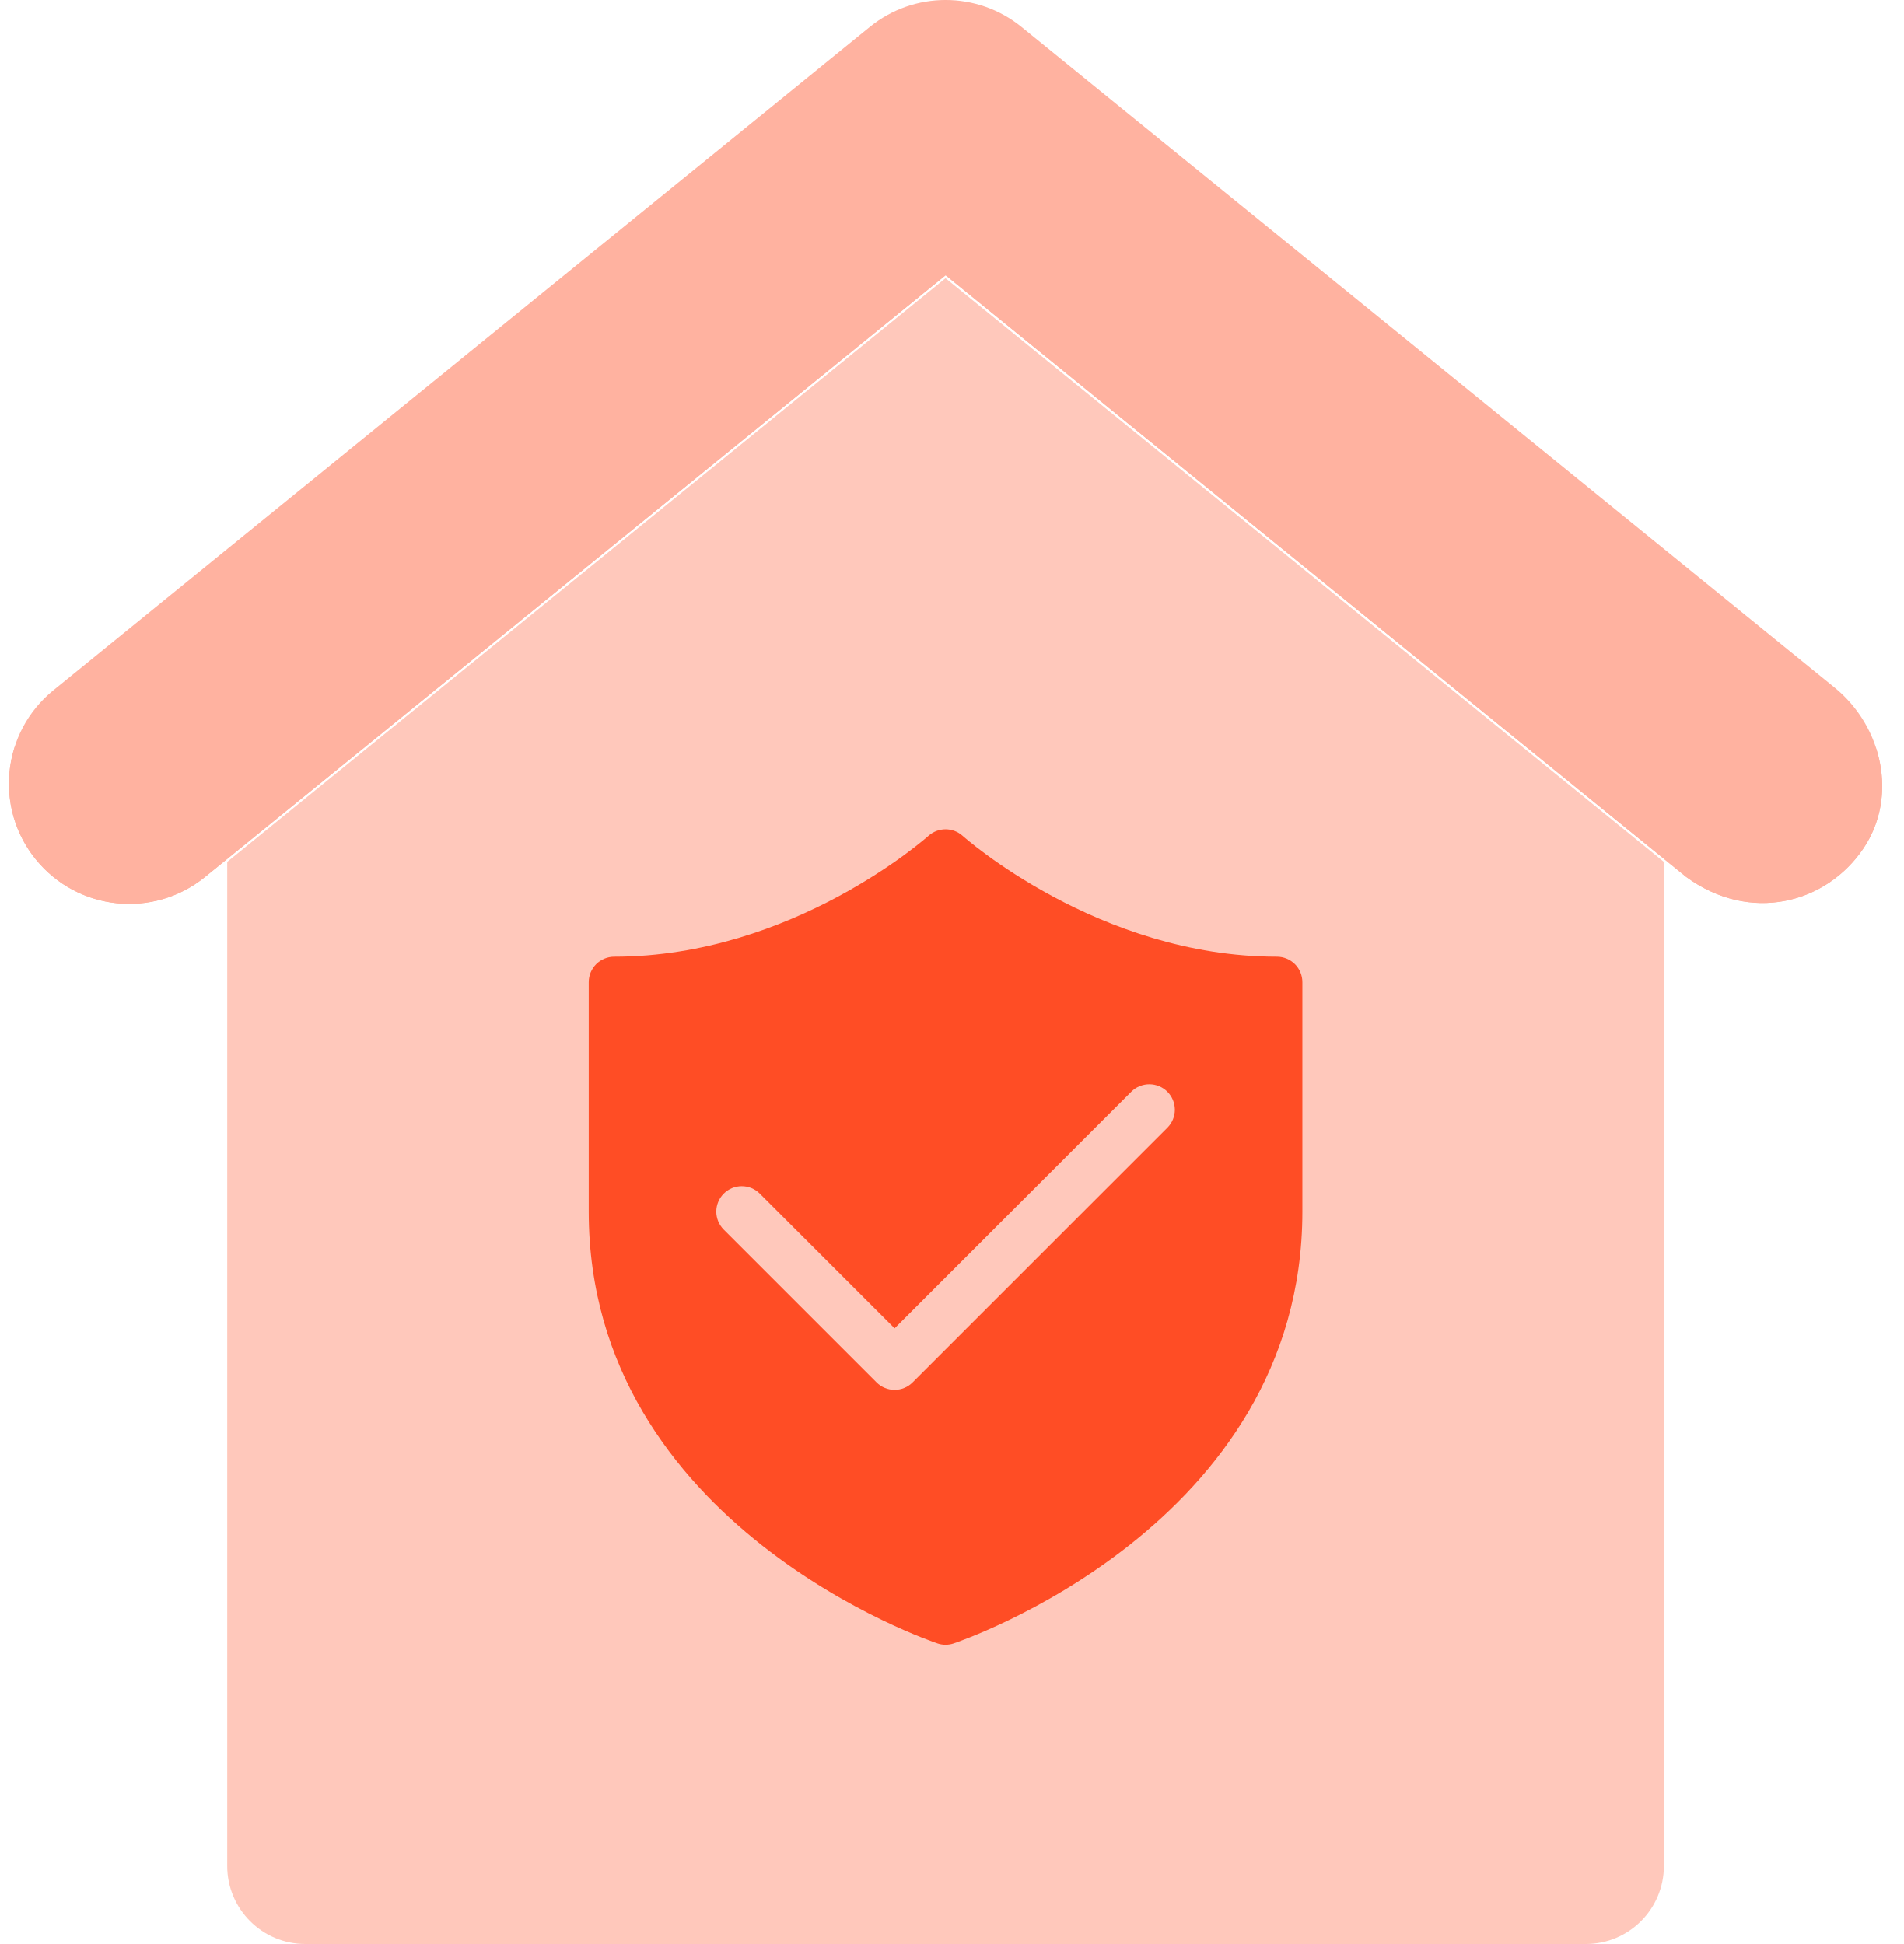
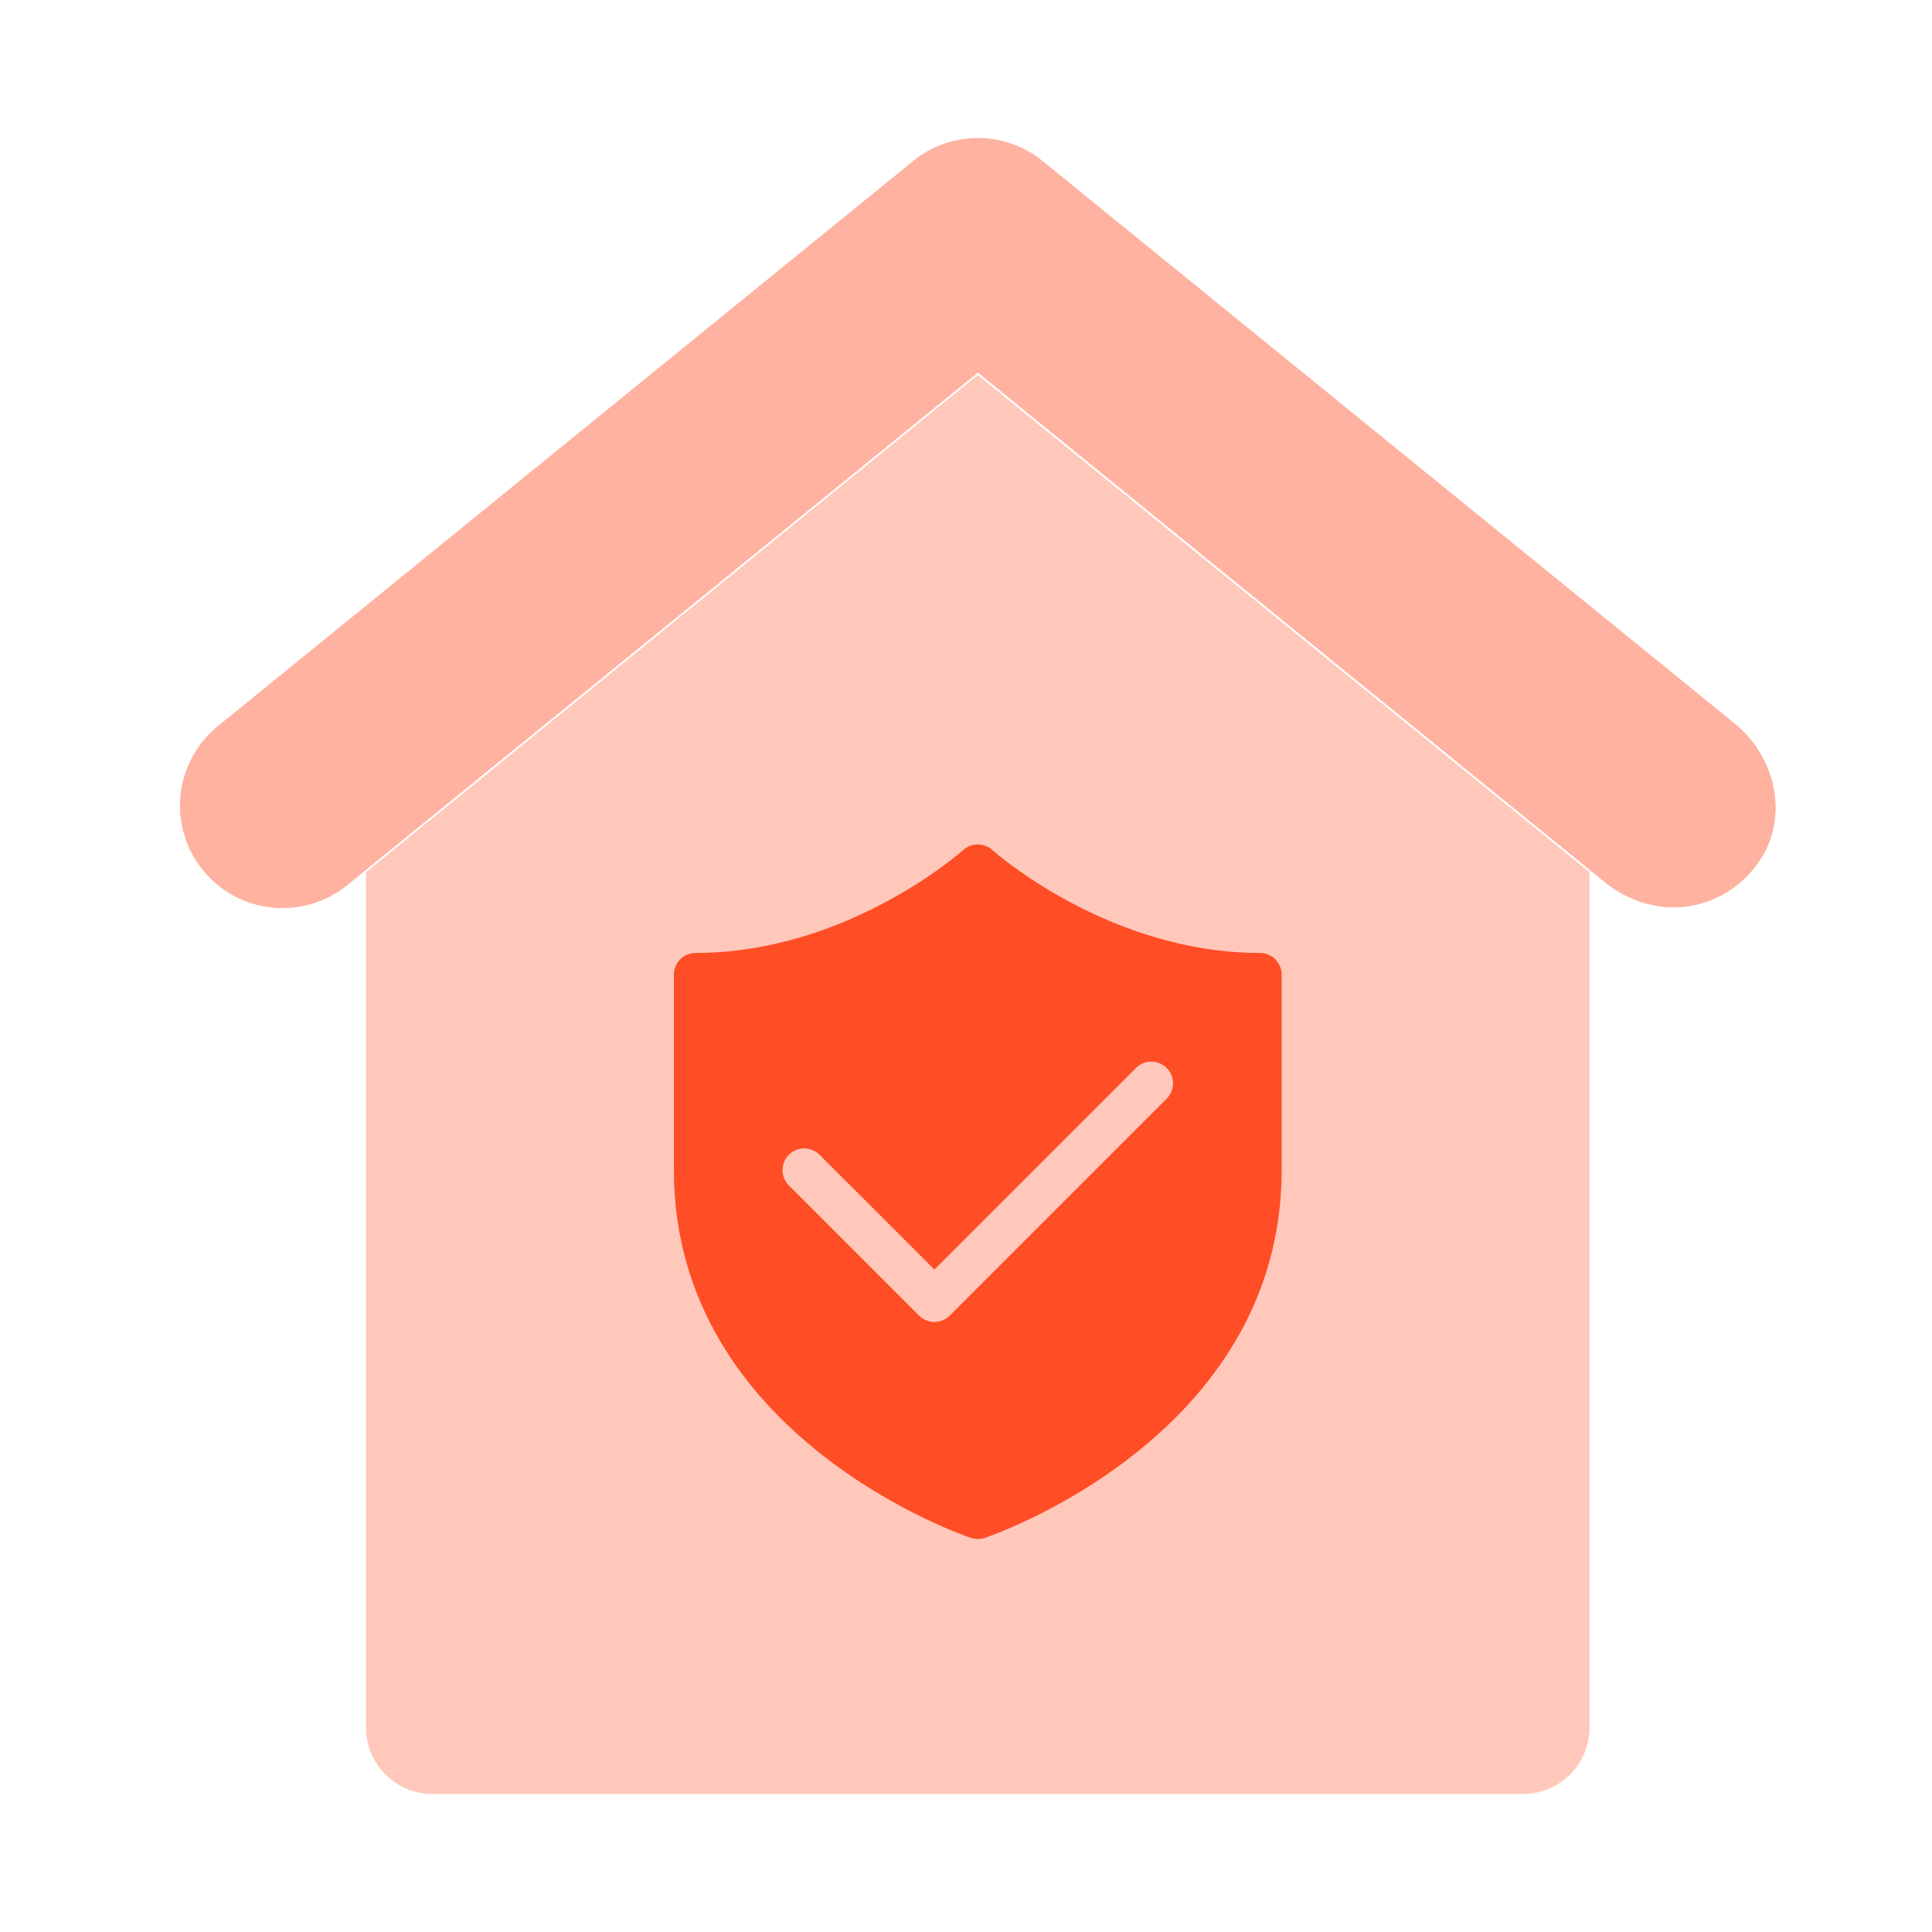
- <svg xmlns="http://www.w3.org/2000/svg" width="47" height="48" viewBox="0 0 47 48" fill="none">
-   <path d="M23.341 6.87L5.609 21.281V46.073C5.609 47.137 6.472 48 7.536 48H39.147C40.211 48 41.074 47.137 41.074 46.073V21.281L23.341 6.87Z" fill="#FFC8BB" />
-   <path d="M23.342 21.105C21.046 23.042 18.165 24.15 15.163 24.251V29.914C15.163 37.329 23.342 39.981 23.342 39.981C23.342 39.981 31.521 37.329 31.521 29.914V24.251C28.519 24.15 25.638 23.042 23.342 21.105Z" fill="#FF4D25" />
-   <path d="M31.521 23.622C27.114 23.622 23.798 20.669 23.764 20.639C23.648 20.535 23.498 20.477 23.342 20.477C23.186 20.477 23.035 20.535 22.919 20.639C22.886 20.669 19.57 23.622 15.162 23.622C15.08 23.622 14.998 23.638 14.922 23.67C14.845 23.701 14.776 23.748 14.717 23.806C14.659 23.865 14.613 23.934 14.581 24.01C14.549 24.087 14.533 24.169 14.533 24.251V29.914C14.533 37.697 23.061 40.551 23.148 40.579C23.274 40.62 23.41 40.62 23.536 40.579C23.622 40.551 32.15 37.697 32.15 29.914V24.251C32.15 24.169 32.134 24.087 32.102 24.01C32.071 23.934 32.024 23.865 31.966 23.806C31.907 23.748 31.838 23.701 31.762 23.67C31.685 23.638 31.604 23.622 31.521 23.622ZM30.892 29.914C30.892 36.156 24.544 38.857 23.342 39.312C22.14 38.857 15.792 36.156 15.792 29.914V24.863C18.543 24.648 21.17 23.625 23.342 21.922C25.514 23.625 28.14 24.648 30.892 24.863V29.914ZM22.083 32.799L27.93 26.952C28.049 26.835 28.208 26.77 28.374 26.771C28.541 26.771 28.7 26.837 28.817 26.955C28.935 27.073 29.001 27.232 29.001 27.398C29.002 27.564 28.937 27.724 28.82 27.842L22.528 34.134C22.47 34.192 22.4 34.239 22.324 34.27C22.248 34.302 22.166 34.318 22.083 34.318C22.001 34.318 21.919 34.302 21.843 34.27C21.766 34.239 21.697 34.192 21.639 34.134L17.863 30.359C17.747 30.24 17.681 30.081 17.682 29.915C17.683 29.748 17.749 29.589 17.866 29.472C17.984 29.354 18.143 29.288 18.309 29.288C18.475 29.287 18.635 29.352 18.753 29.469L22.083 32.799Z" fill="#FF4D25" />
-   <path d="M22.084 32.799L27.93 26.952C28.049 26.835 28.208 26.77 28.375 26.771C28.541 26.771 28.7 26.838 28.817 26.955C28.935 27.073 29.001 27.232 29.002 27.398C29.002 27.564 28.937 27.724 28.82 27.842L22.528 34.134C22.47 34.192 22.401 34.239 22.324 34.27C22.248 34.302 22.166 34.318 22.084 34.318C22.001 34.318 21.919 34.302 21.843 34.27C21.766 34.239 21.697 34.192 21.639 34.134L17.864 30.359C17.747 30.24 17.682 30.081 17.682 29.915C17.683 29.748 17.749 29.589 17.866 29.472C17.984 29.354 18.143 29.288 18.309 29.288C18.475 29.287 18.635 29.352 18.753 29.469L22.084 32.799Z" fill="#FFC8BB" />
-   <path d="M45.289 16.977L25.217 0.665C24.126 -0.222 22.561 -0.222 21.471 0.665L1.317 17.044C0.044 18.078 -0.15 19.949 0.885 21.222C1.919 22.495 3.79 22.688 5.063 21.653L23.344 6.797L41.624 21.653C43.198 22.804 45.08 22.319 46.003 20.945C46.855 19.677 46.475 17.941 45.289 16.977Z" fill="#FFB2A0" />
-   <path d="M46.002 19.123C45.08 20.497 43.198 20.982 41.624 19.832L23.343 4.975L5.062 19.832C3.79 20.866 1.919 20.673 0.885 19.4C0.645 19.105 0.474 18.778 0.365 18.437C0.067 19.361 0.226 20.412 0.885 21.222C1.919 22.495 3.79 22.688 5.062 21.653L23.343 6.797L41.624 21.653C43.198 22.803 45.08 22.319 46.002 20.945C46.502 20.202 46.575 19.299 46.315 18.485C46.24 18.706 46.138 18.921 46.002 19.123Z" fill="#FFB2A0" />
+ <svg xmlns="http://www.w3.org/2000/svg" viewBox="0 0 56 56" fill="none">
+   <path d="M28.341 10.87L10.609 25.281V50.073C10.609 51.137 11.472 52 12.536 52H44.147C45.211 52 46.074 51.137 46.074 50.073V25.281L28.341 10.87Z" fill="#FFC8BB" />
+   <path d="M28.342 25.105C26.046 27.042 23.165 28.15 20.163 28.251V33.914C20.163 41.329 28.342 43.981 28.342 43.981C28.342 43.981 36.521 41.329 36.521 33.914V28.251C33.519 28.15 30.638 27.042 28.342 25.105Z" fill="#FF4D25" />
+   <path d="M36.521 27.622C32.114 27.622 28.798 24.669 28.764 24.639C28.648 24.535 28.498 24.477 28.342 24.477C28.186 24.477 28.035 24.535 27.919 24.639C27.886 24.669 24.57 27.622 20.162 27.622C20.08 27.622 19.998 27.638 19.922 27.67C19.845 27.701 19.776 27.748 19.717 27.806C19.659 27.865 19.613 27.934 19.581 28.01C19.549 28.087 19.533 28.169 19.533 28.251V33.914C19.533 41.697 28.061 44.551 28.148 44.579C28.274 44.62 28.41 44.62 28.536 44.579C28.622 44.551 37.15 41.697 37.15 33.914V28.251C37.15 28.169 37.134 28.087 37.102 28.01C37.071 27.934 37.024 27.865 36.966 27.806C36.907 27.748 36.838 27.701 36.762 27.67C36.685 27.638 36.604 27.622 36.521 27.622ZM35.892 33.914C35.892 40.156 29.544 42.857 28.342 43.312C27.14 42.857 20.792 40.156 20.792 33.914V28.863C23.543 28.648 26.17 27.625 28.342 25.922C30.514 27.625 33.14 28.648 35.892 28.863V33.914ZM27.083 36.799L32.93 30.952C33.048 30.835 33.208 30.77 33.374 30.771C33.541 30.771 33.7 30.837 33.817 30.955C33.935 31.073 34.001 31.232 34.001 31.398C34.002 31.564 33.937 31.724 33.82 31.842L27.528 38.134C27.47 38.192 27.4 38.239 27.324 38.27C27.248 38.302 27.166 38.318 27.083 38.318C27.001 38.318 26.919 38.302 26.843 38.27C26.766 38.239 26.697 38.192 26.639 38.134L22.863 34.359C22.747 34.24 22.681 34.081 22.682 33.915C22.683 33.748 22.749 33.589 22.866 33.472C22.984 33.354 23.143 33.288 23.309 33.288C23.475 33.287 23.635 33.352 23.753 33.469L27.083 36.799Z" fill="#FF4D25" />
+   <path d="M27.084 36.799L32.931 30.952C33.049 30.835 33.208 30.77 33.374 30.771C33.541 30.771 33.7 30.838 33.817 30.955C33.935 31.073 34.001 31.232 34.002 31.398C34.002 31.564 33.937 31.724 33.82 31.842L27.528 38.134C27.47 38.192 27.401 38.239 27.324 38.27C27.248 38.302 27.166 38.318 27.084 38.318C27.001 38.318 26.919 38.302 26.843 38.27C26.766 38.239 26.697 38.192 26.639 38.134L22.864 34.359C22.747 34.24 22.682 34.081 22.682 33.915C22.683 33.748 22.749 33.589 22.866 33.472C22.984 33.354 23.143 33.288 23.309 33.288C23.475 33.287 23.635 33.352 23.753 33.469L27.084 36.799Z" fill="#FFC8BB" />
+   <path d="M50.289 20.977L30.217 4.665C29.126 3.778 27.561 3.778 26.471 4.665L6.317 21.044C5.044 22.078 4.85 23.949 5.885 25.222C6.919 26.495 8.79 26.688 10.063 25.653L28.344 10.797L46.624 25.653C48.198 26.804 50.08 26.319 51.003 24.945C51.855 23.677 51.475 21.941 50.289 20.977Z" fill="#FFB2A0" />
+   <path d="M51.002 23.123C50.08 24.497 48.198 24.982 46.624 23.832L28.343 8.975L10.062 23.832C8.79 24.866 6.919 24.673 5.885 23.4C5.645 23.105 5.474 22.778 5.365 22.437C5.067 23.361 5.226 24.412 5.885 25.222C6.919 26.495 8.79 26.688 10.062 25.653L28.343 10.797L46.624 25.653C48.198 26.803 50.08 26.319 51.002 24.945C51.502 24.202 51.575 23.299 51.315 22.485C51.24 22.706 51.138 22.921 51.002 23.123Z" fill="#FFB2A0" />
</svg>
